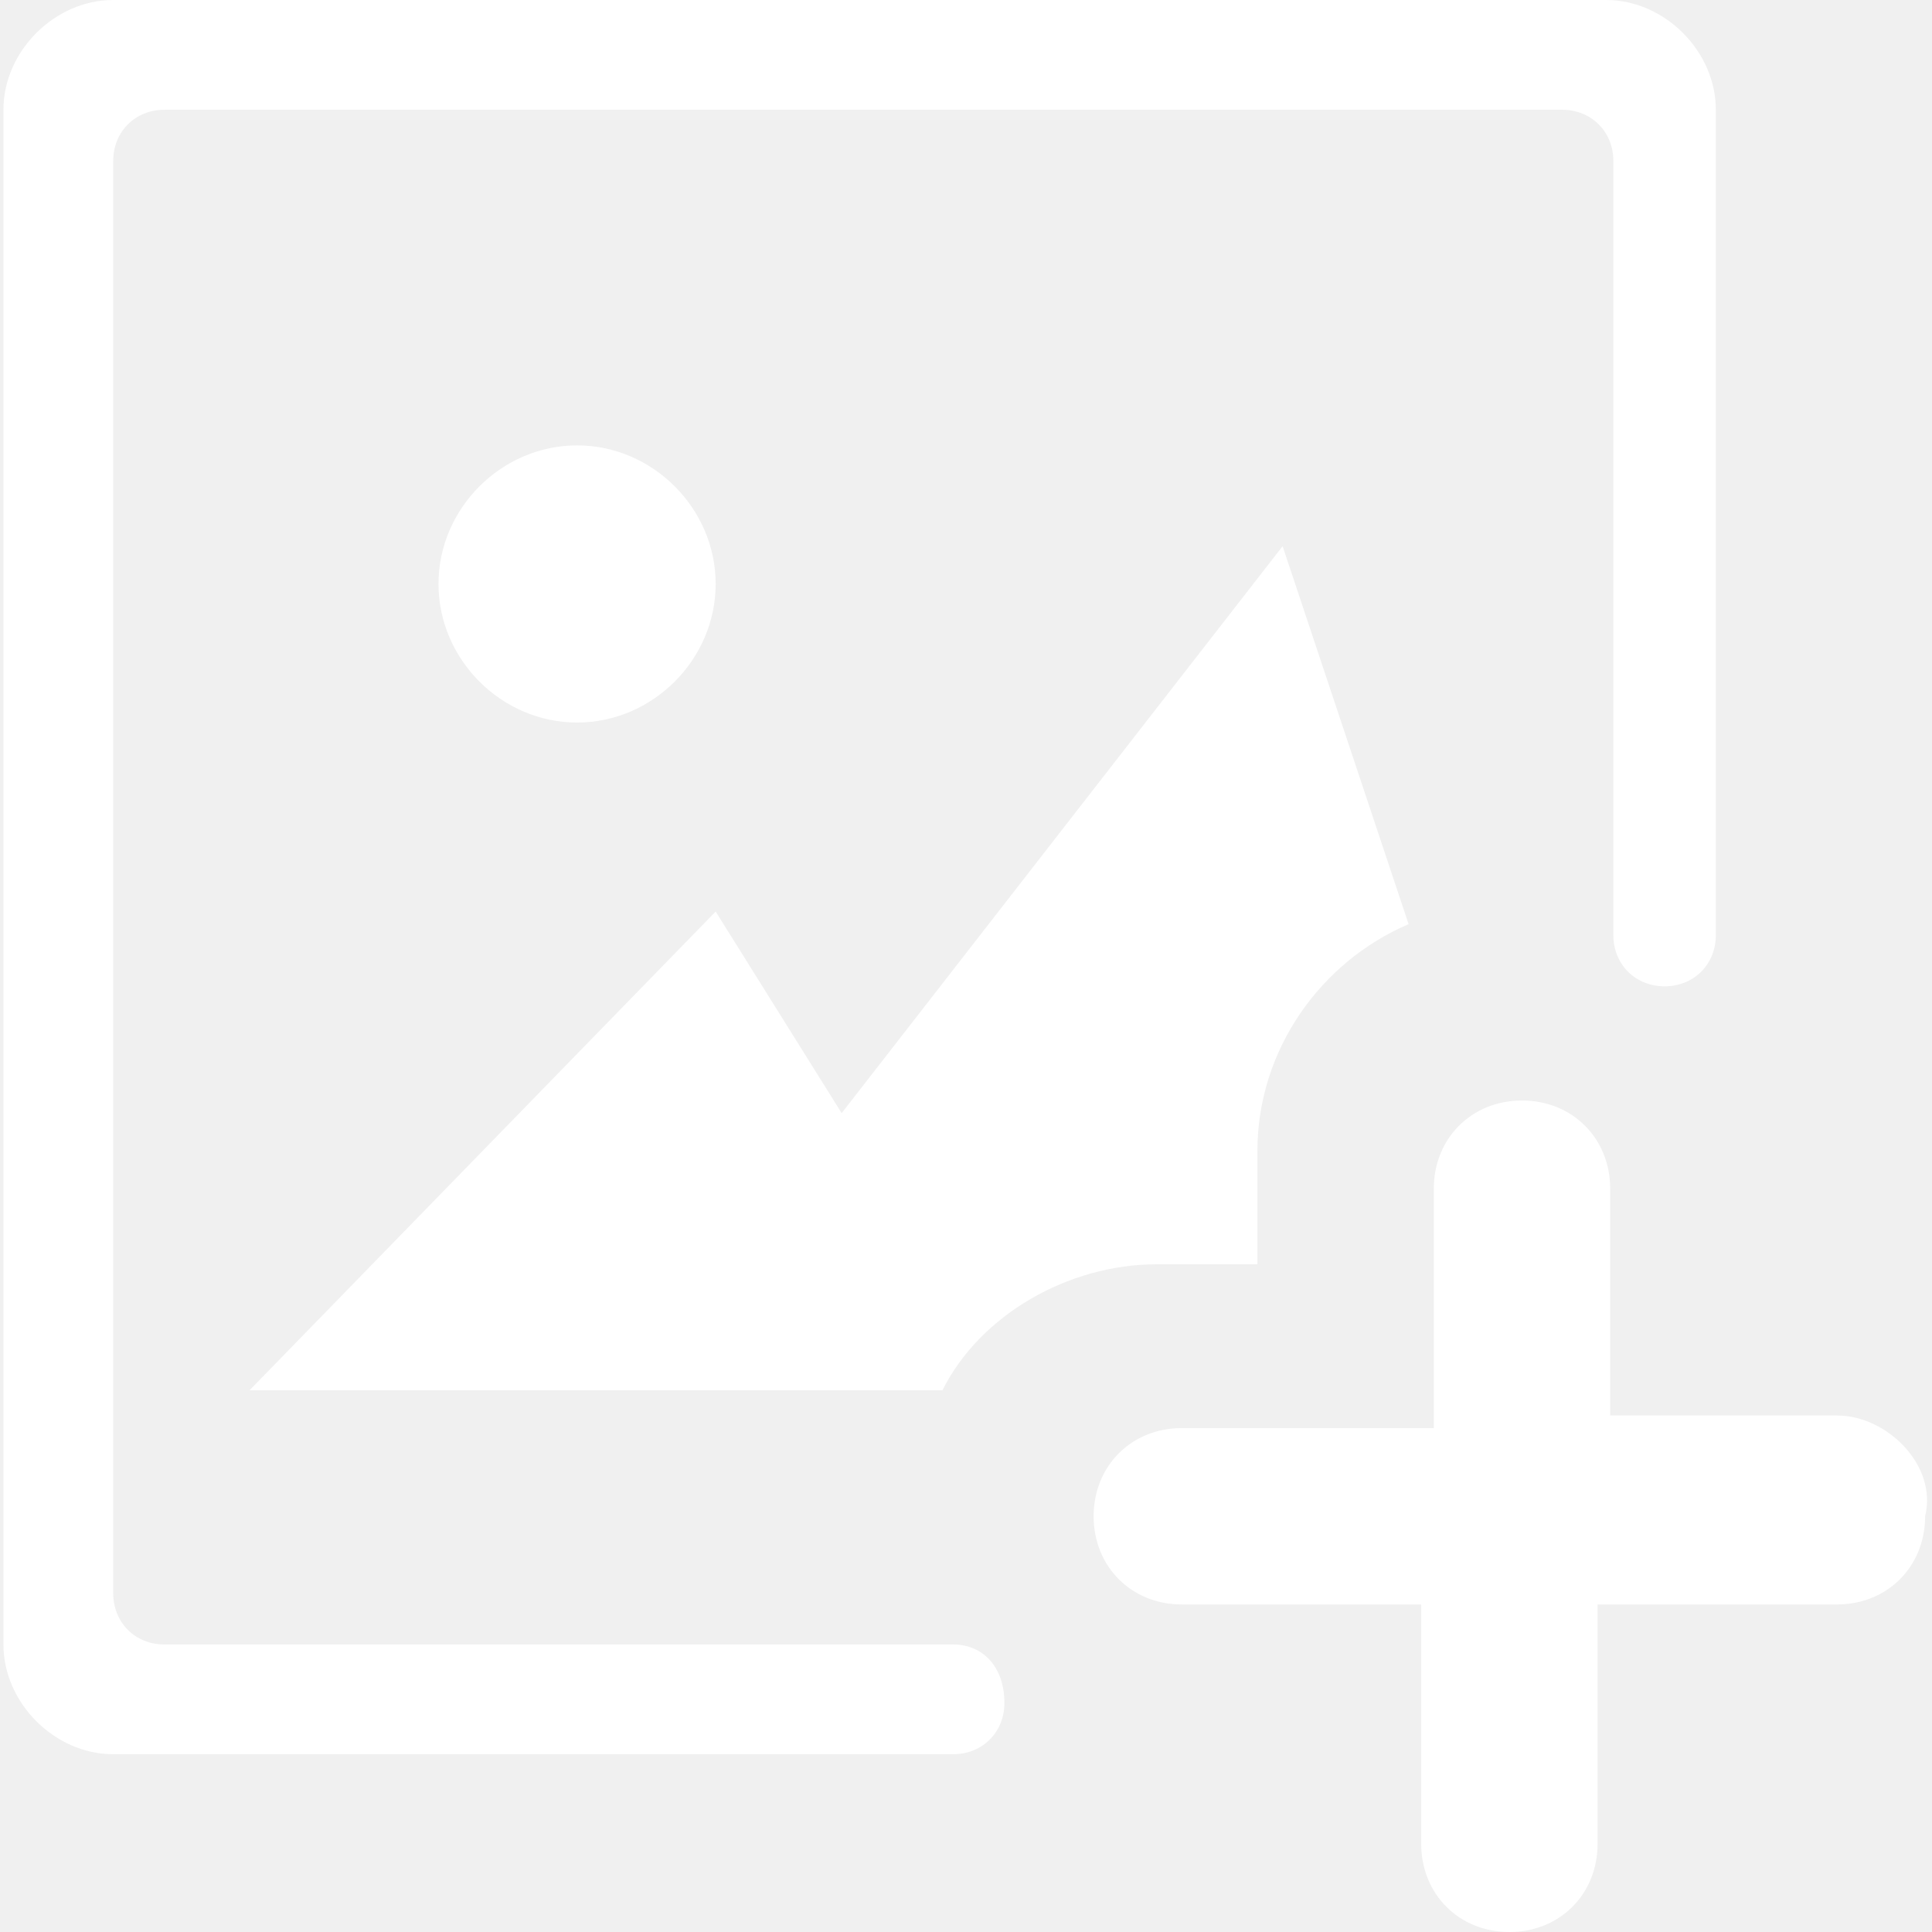
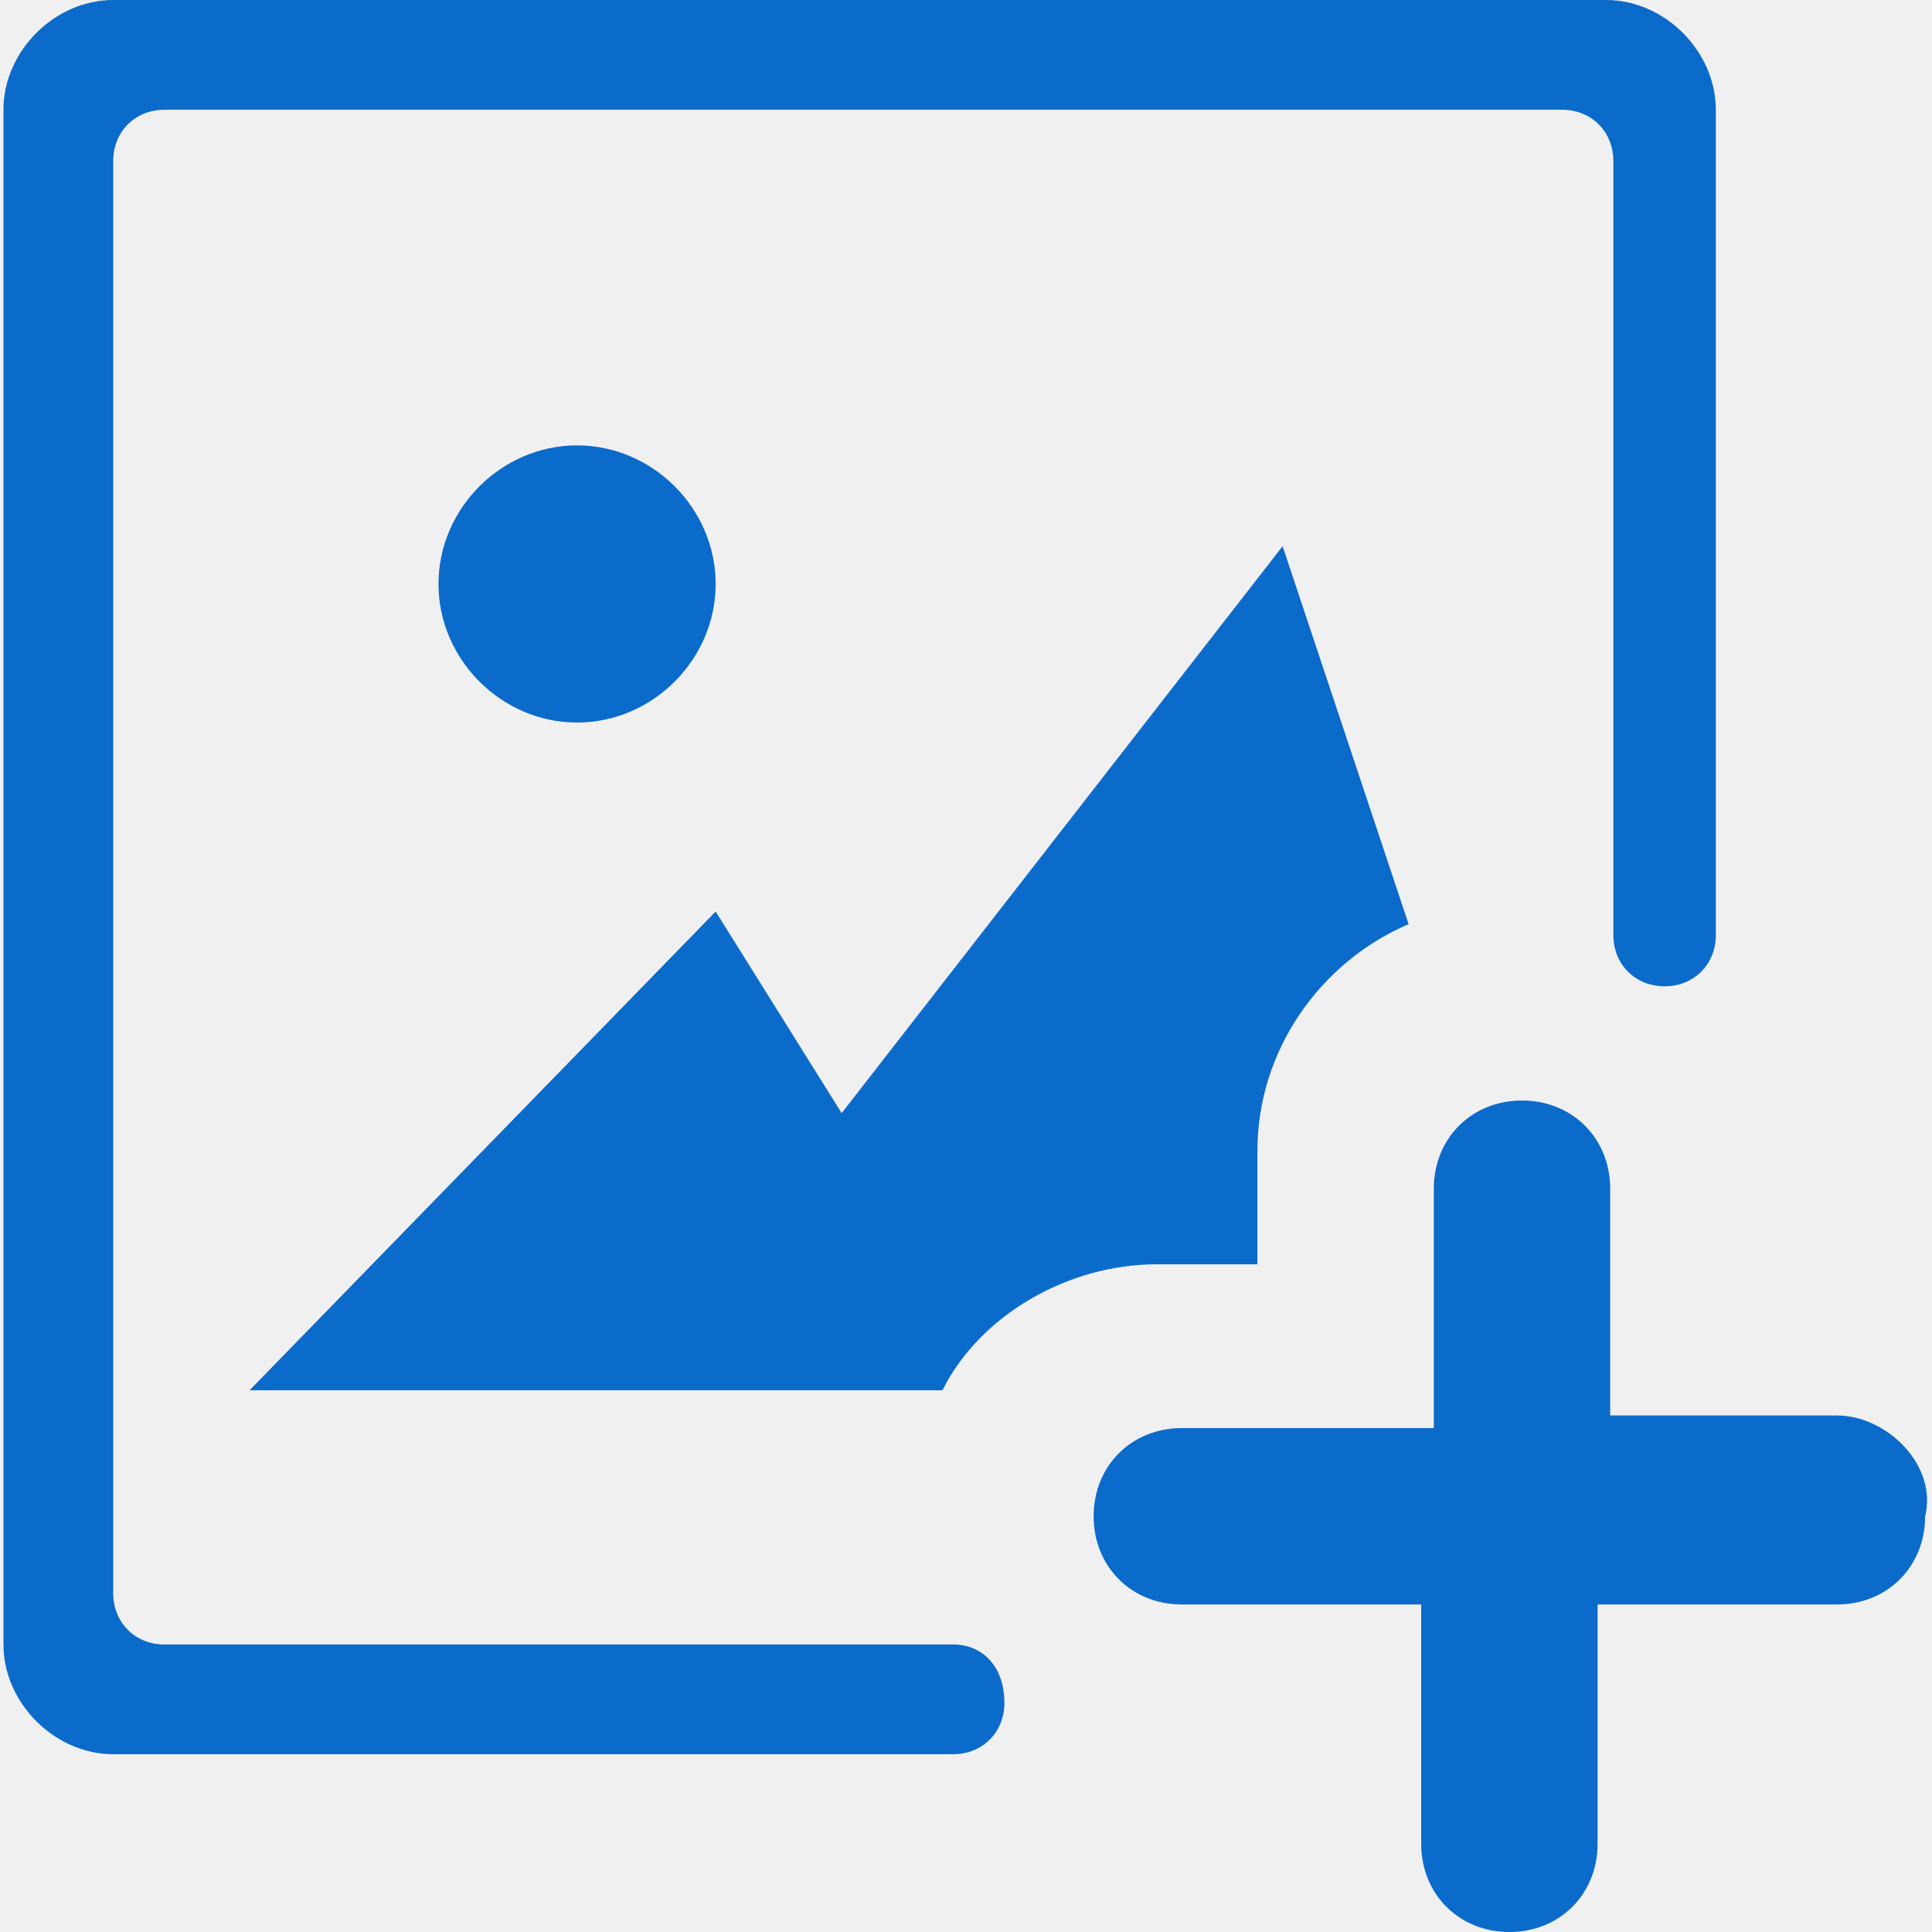
<svg xmlns="http://www.w3.org/2000/svg" t="1715234815334" class="icon" viewBox="0 0 1024 1024" version="1.1" p-id="2234" width="72" height="72">
-   <path d="M973.61 750.237 853.432 750.237 853.432 630.04c0-26.71-20.033-46.744-46.744-46.744s-46.744 20.034-46.744 46.744l0 126.875L626.391 756.915c-26.71 0-46.744 20.033-46.744 46.744s20.033 46.744 46.744 46.744l126.875 0 0 126.855c0 26.71 20.033 46.744 46.744 46.744 26.71 0 46.744-20.034 46.744-46.744L846.754 850.403 973.61 850.403c26.712 0 46.744-20.032 46.744-46.744C1027.032 776.949 1000.322 750.237 973.61 750.237L973.61 750.237 973.61 750.237zM505.222 871.61 505.222 871.61 87.138 871.61c-15.501 0-27.136-11.634-27.136-27.176l0-759.112c0-15.512 11.635-27.146 27.136-27.146l740.858 0c15.48 0 27.116 11.635 27.116 27.146l0 410.313 0 0 0 0c0 15.501 11.656 27.137 27.177 27.137 15.5 0 27.136-11.636 27.136-27.137l0 0 0 0L909.425 58.177c0-31.031-27.136-58.178-58.177-58.178L60.001-0.001C28.98-0.001 1.824 27.146 1.824 58.177l0 813.433c0 31.001 27.156 58.157 58.177 58.157l445.221 0 0 0c15.5 0 27.136-11.656 27.136-27.156C532.356 883.224 520.721 871.61 505.222 871.61L505.222 871.61 505.222 871.61zM499.514 736.882c20.033-40.066 66.777-66.777 113.521-66.777l53.421 0 0-60.098c0-53.422 33.39-100.166 80.133-120.198l0 0 0 0-66.776-200.32-233.718 300.486-66.777-106.843L132.262 736.882 499.514 736.882 499.514 736.882 499.514 736.882zM379.316 309.51c0-40.055-33.389-73.444-73.453-73.444s-73.454 33.39-73.454 73.444c0 40.067 33.389 73.454 73.454 73.454S379.316 349.577 379.316 309.51L379.316 309.51 379.316 309.51z" fill="#ffffff" p-id="2235" />
+   <path d="M973.61 750.237 853.432 750.237 853.432 630.04c0-26.71-20.033-46.744-46.744-46.744s-46.744 20.034-46.744 46.744l0 126.875L626.391 756.915c-26.71 0-46.744 20.033-46.744 46.744s20.033 46.744 46.744 46.744l126.875 0 0 126.855c0 26.71 20.033 46.744 46.744 46.744 26.71 0 46.744-20.034 46.744-46.744L846.754 850.403 973.61 850.403c26.712 0 46.744-20.032 46.744-46.744C1027.032 776.949 1000.322 750.237 973.61 750.237L973.61 750.237 973.61 750.237zM505.222 871.61 505.222 871.61 87.138 871.61c-15.501 0-27.136-11.634-27.136-27.176l0-759.112c0-15.512 11.635-27.146 27.136-27.146l740.858 0c15.48 0 27.116 11.635 27.116 27.146l0 410.313 0 0 0 0c0 15.501 11.656 27.137 27.177 27.137 15.5 0 27.136-11.636 27.136-27.137l0 0 0 0L909.425 58.177c0-31.031-27.136-58.178-58.177-58.178L60.001-0.001C28.98-0.001 1.824 27.146 1.824 58.177l0 813.433c0 31.001 27.156 58.157 58.177 58.157l445.221 0 0 0c15.5 0 27.136-11.656 27.136-27.156C532.356 883.224 520.721 871.61 505.222 871.61L505.222 871.61 505.222 871.61zM499.514 736.882c20.033-40.066 66.777-66.777 113.521-66.777l53.421 0 0-60.098c0-53.422 33.39-100.166 80.133-120.198l0 0 0 0-66.776-200.32-233.718 300.486-66.777-106.843L132.262 736.882 499.514 736.882 499.514 736.882 499.514 736.882zM379.316 309.51c0-40.055-33.389-73.444-73.453-73.444s-73.454 33.39-73.454 73.444c0 40.067 33.389 73.454 73.454 73.454S379.316 349.577 379.316 309.51L379.316 309.51 379.316 309.51z" fill="#0b6bcb" p-id="2235" />
</svg>
